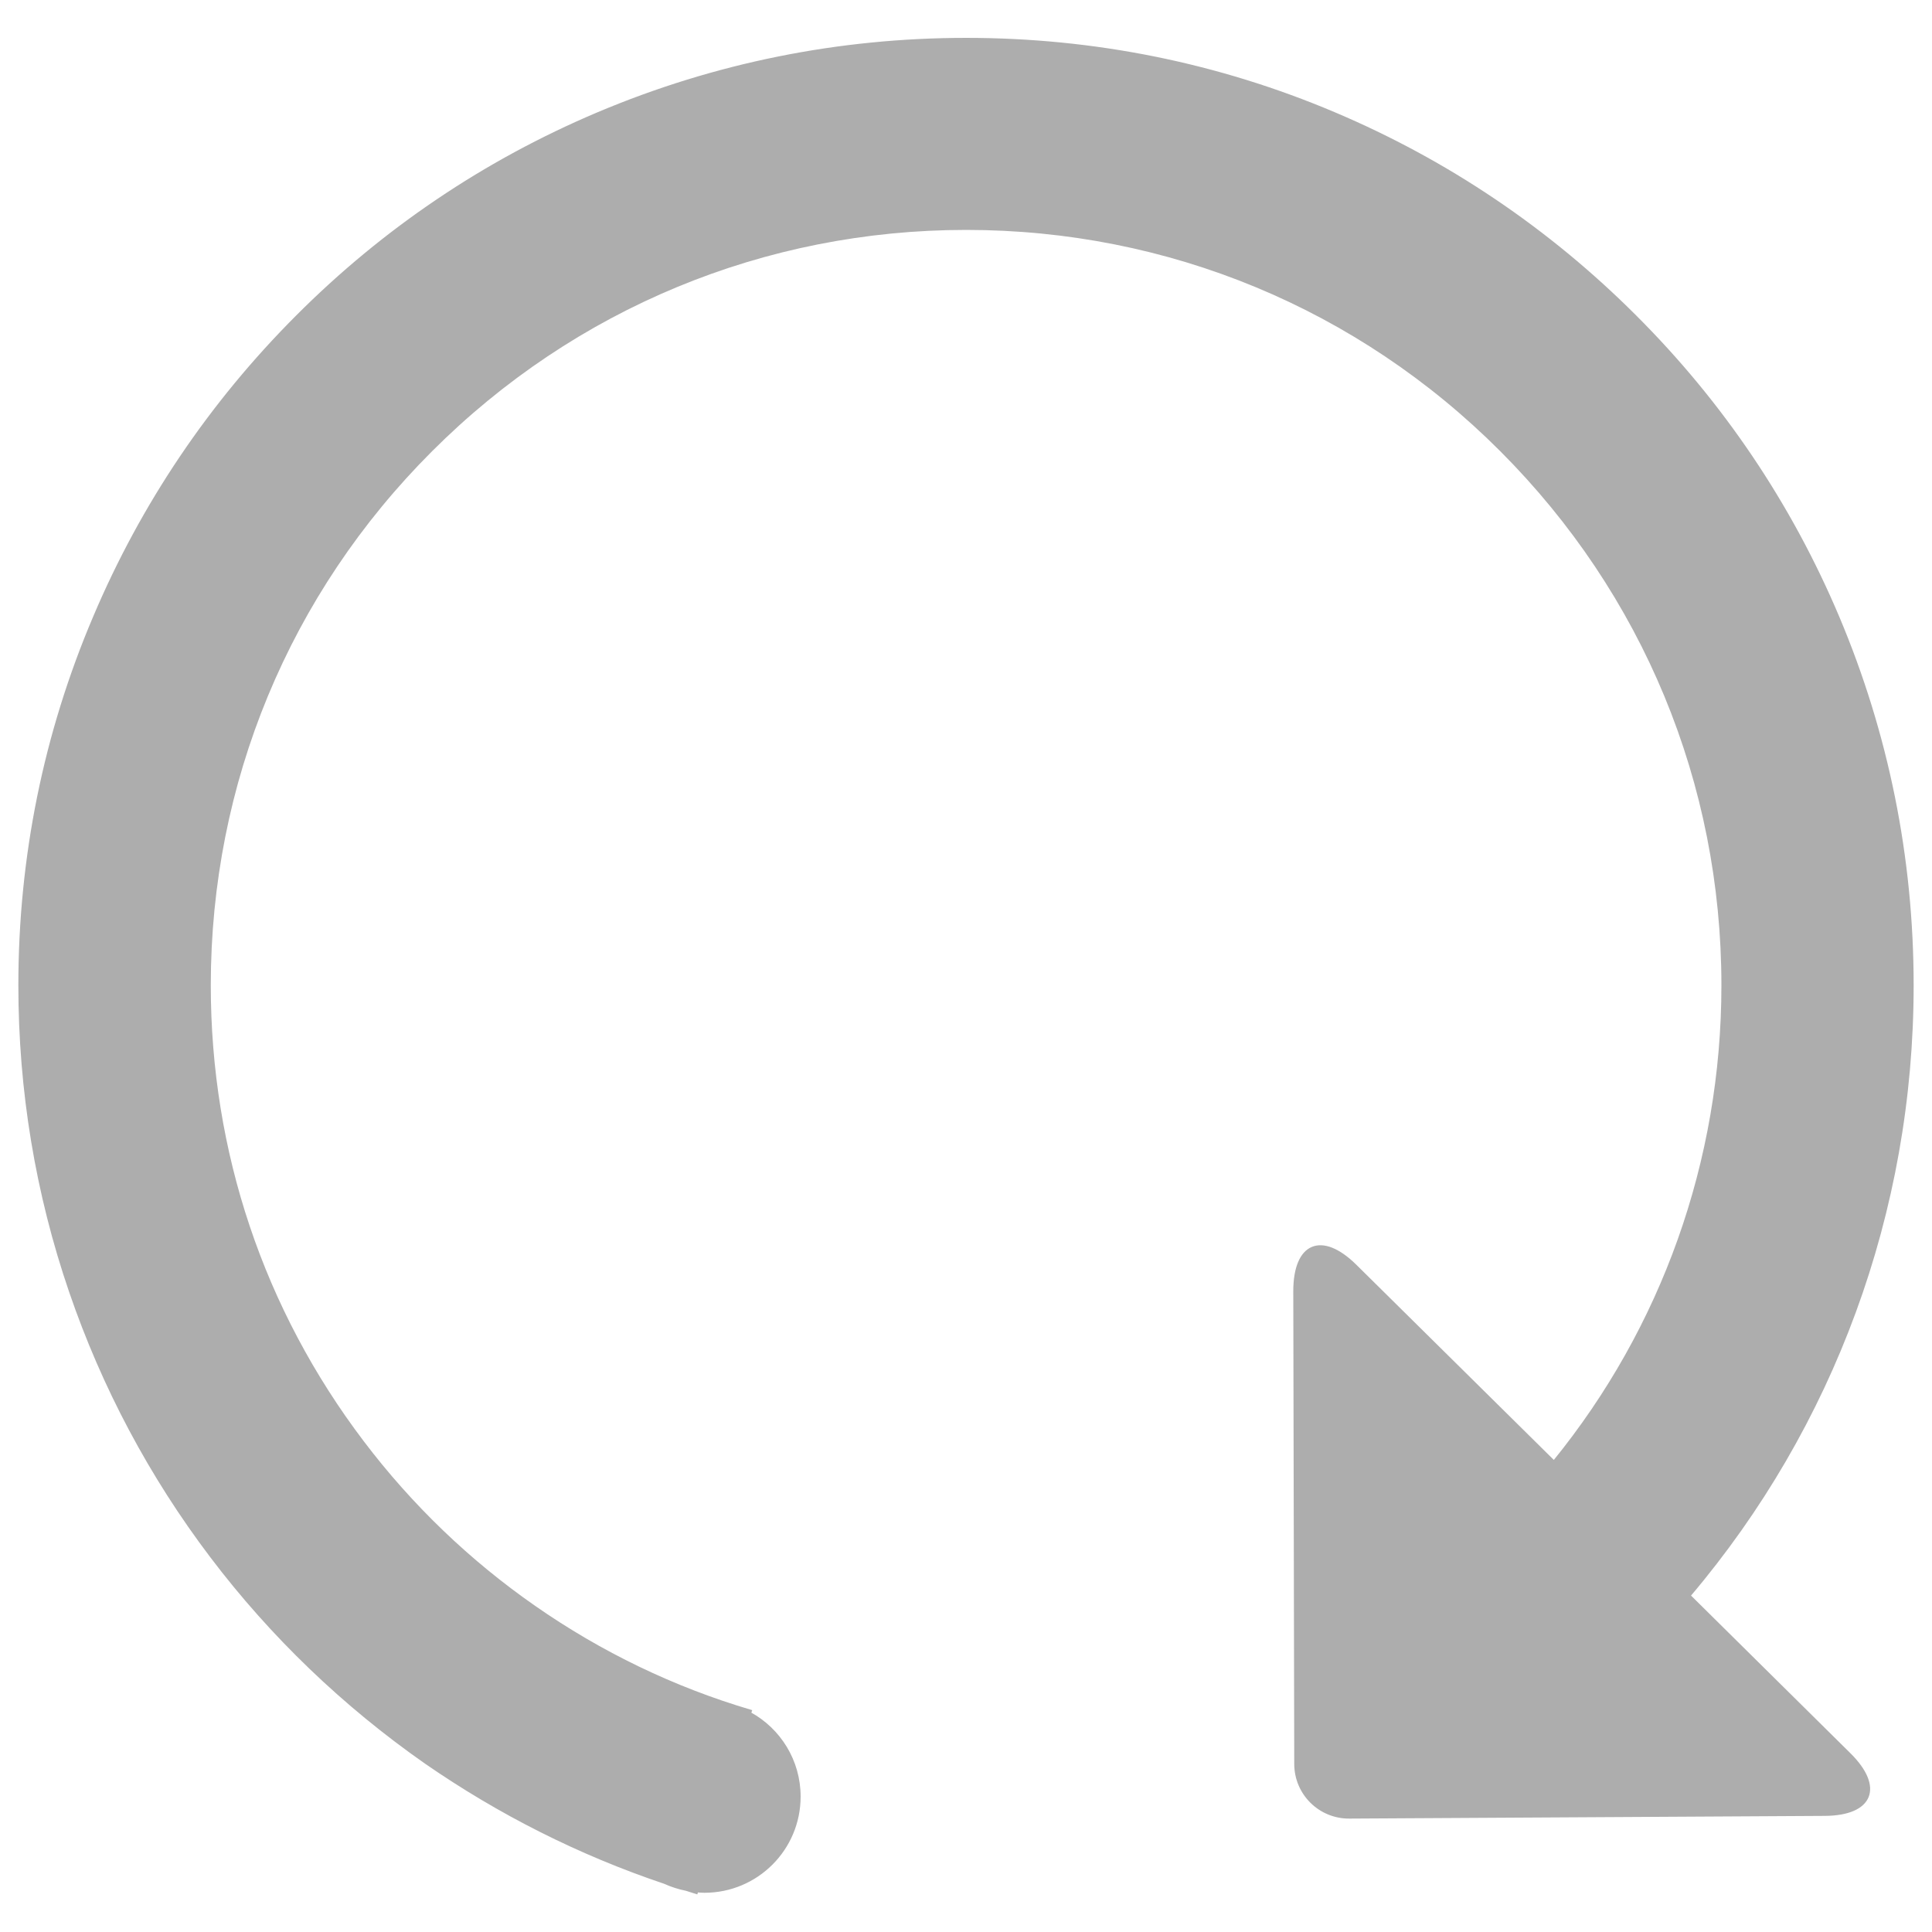
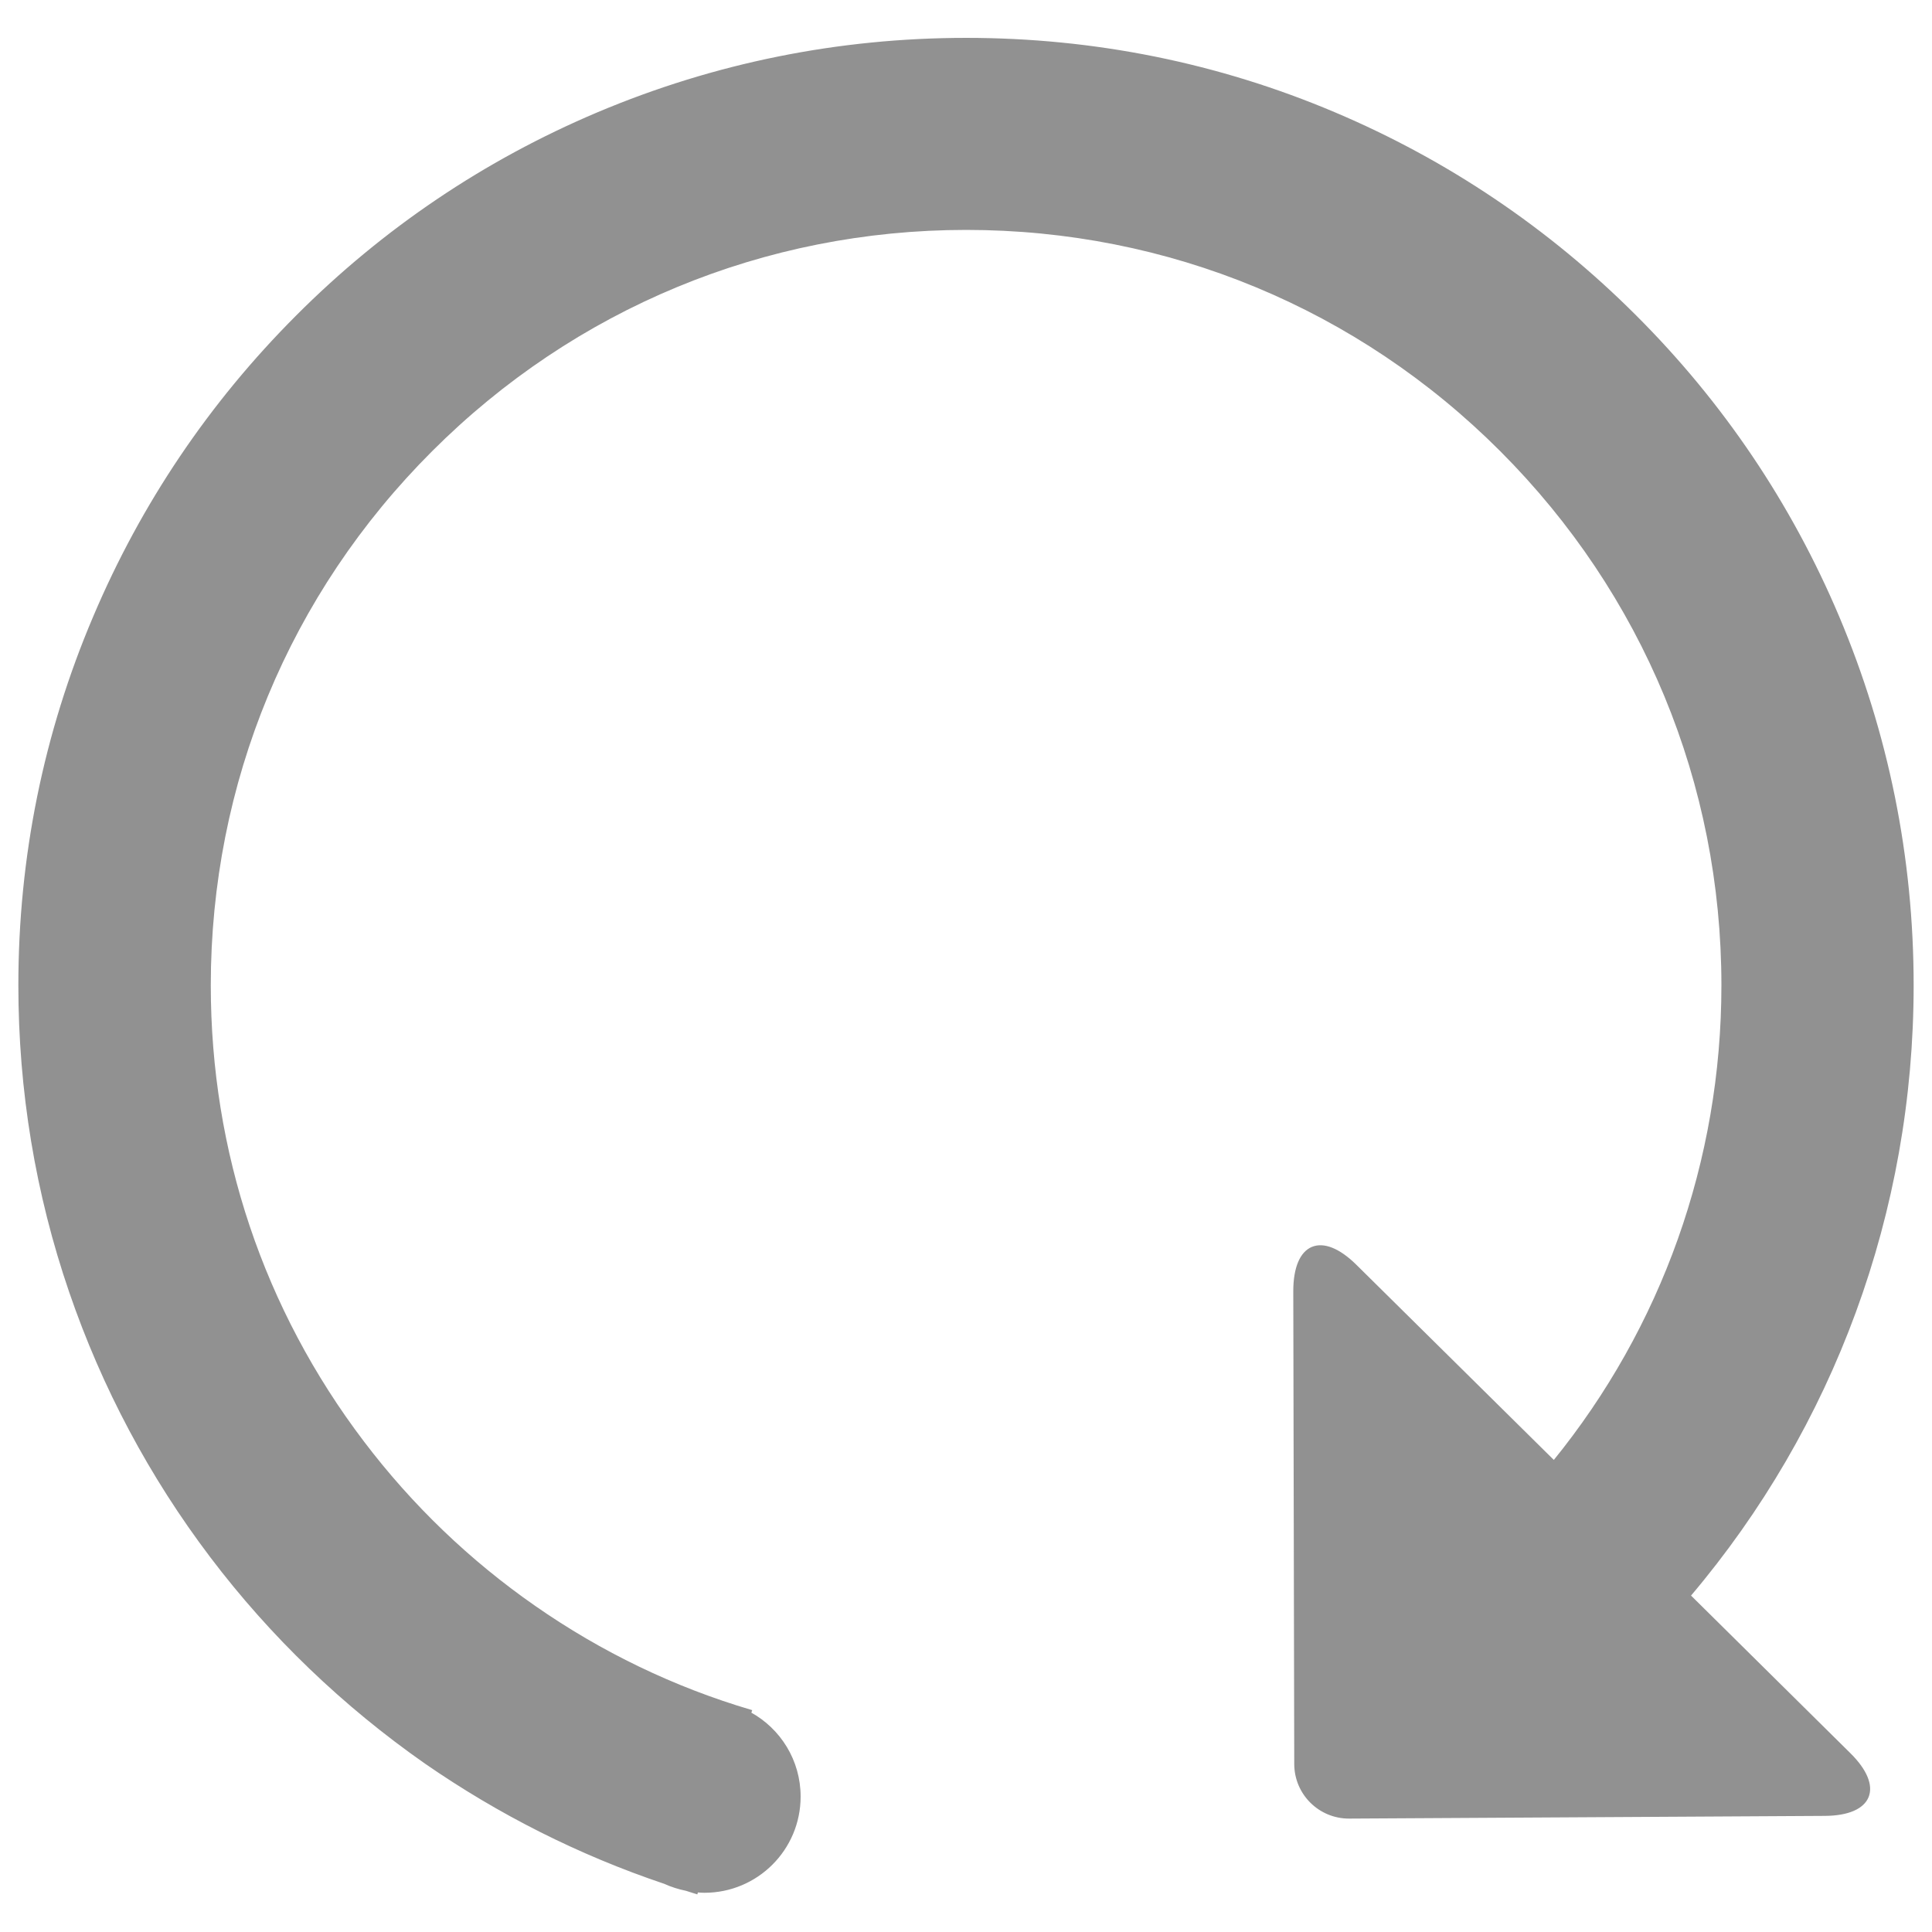
<svg xmlns="http://www.w3.org/2000/svg" version="1.1" x="0px" y="0px" viewBox="0 0 1000 1000" enable-background="new 0 0 1000 1000">
  <g transform="matrix(0, -0.999999, 0.999999, 0, -0.100048, 999.8999)">
-     <path d="M 21.7 355.301 C 21.1 357.101 20.6 358.901 20 360.701 L 20.9 361.001 C 20.8 362.201 20.7 363.501 20.7 364.701 C 20.7 391.901 42.7 414.001 70 414.001 C 88.6 414.001 104.8 403.701 113.2 388.401 L 114.4 388.801 C 126.2 348.801 144.4 311.101 168.3 276.801 C 191.9 242.901 220.6 213.001 253.6 188.001 C 322 136.101 403.7 108.701 489.9 108.701 C 594.5 108.701 692.8 149.401 766.7 223.401 C 840.6 297.301 881.4 395.701 881.4 500.201 C 881.4 604.701 840.7 703.101 766.7 777.001 C 692.7 850.901 594.5 891.601 489.9 891.601 C 398.9 891.601 312.5 860.501 243.5 804.401 L 344.9 701.801 C 362.3 684.201 356.3 670.001 331.6 670.001 L 86.9 670.501 C 71.4 670.501 59 683.101 59.1 698.501 L 60.5 944.501 C 60.6 969.201 74.9 975.001 92.2 957.401 L 174 874.701 C 261.6 948.901 372.8 990.101 489.9 990.101 C 556 990.101 620.2 977.101 680.6 951.601 C 739 926.901 791.4 891.601 836.3 846.601 C 881.3 801.601 916.6 749.201 941.3 690.901 C 966.9 630.501 979.8 566.301 979.8 500.201 C 979.8 434.101 966.8 369.901 941.3 309.501 C 916.6 251.101 881.3 198.701 836.3 153.801 C 791.3 108.801 738.9 73.501 680.6 48.801 C 620.2 23.101 556.1 10.101 489.9 10.101 C 435.6 10.101 382.2 18.901 331.2 36.401 C 281.9 53.301 235.8 77.801 194.1 109.401 C 152.9 140.601 117.1 178.001 87.5 220.301 C 61 258.601 40.1 300.101 25.3 344.101 C 23.7 347.601 22.5 351.401 21.7 355.301 L 21.7 355.301 Z" style="stroke: rgb(173, 173, 173); fill: rgb(173, 173, 173);" />
+     <path d="M 21.7 355.301 C 21.1 357.101 20.6 358.901 20 360.701 L 20.9 361.001 C 20.8 362.201 20.7 363.501 20.7 364.701 C 20.7 391.901 42.7 414.001 70 414.001 C 88.6 414.001 104.8 403.701 113.2 388.401 L 114.4 388.801 C 126.2 348.801 144.4 311.101 168.3 276.801 C 191.9 242.901 220.6 213.001 253.6 188.001 C 322 136.101 403.7 108.701 489.9 108.701 C 594.5 108.701 692.8 149.401 766.7 223.401 C 840.6 297.301 881.4 395.701 881.4 500.201 C 881.4 604.701 840.7 703.101 766.7 777.001 C 692.7 850.901 594.5 891.601 489.9 891.601 C 398.9 891.601 312.5 860.501 243.5 804.401 L 344.9 701.801 C 362.3 684.201 356.3 670.001 331.6 670.001 L 86.9 670.501 C 71.4 670.501 59 683.101 59.1 698.501 L 60.5 944.501 C 60.6 969.201 74.9 975.001 92.2 957.401 L 174 874.701 C 261.6 948.901 372.8 990.101 489.9 990.101 C 556 990.101 620.2 977.101 680.6 951.601 C 739 926.901 791.4 891.601 836.3 846.601 C 881.3 801.601 916.6 749.201 941.3 690.901 C 966.9 630.501 979.8 566.301 979.8 500.201 C 979.8 434.101 966.8 369.901 941.3 309.501 C 916.6 251.101 881.3 198.701 836.3 153.801 C 791.3 108.801 738.9 73.501 680.6 48.801 C 620.2 23.101 556.1 10.101 489.9 10.101 C 435.6 10.101 382.2 18.901 331.2 36.401 C 281.9 53.301 235.8 77.801 194.1 109.401 C 152.9 140.601 117.1 178.001 87.5 220.301 C 61 258.601 40.1 300.101 25.3 344.101 C 23.7 347.601 22.5 351.401 21.7 355.301 L 21.7 355.301 Z" style="stroke: rgb(145, 145, 145); fill: rgb(145, 145, 145);" />
  </g>
</svg>
